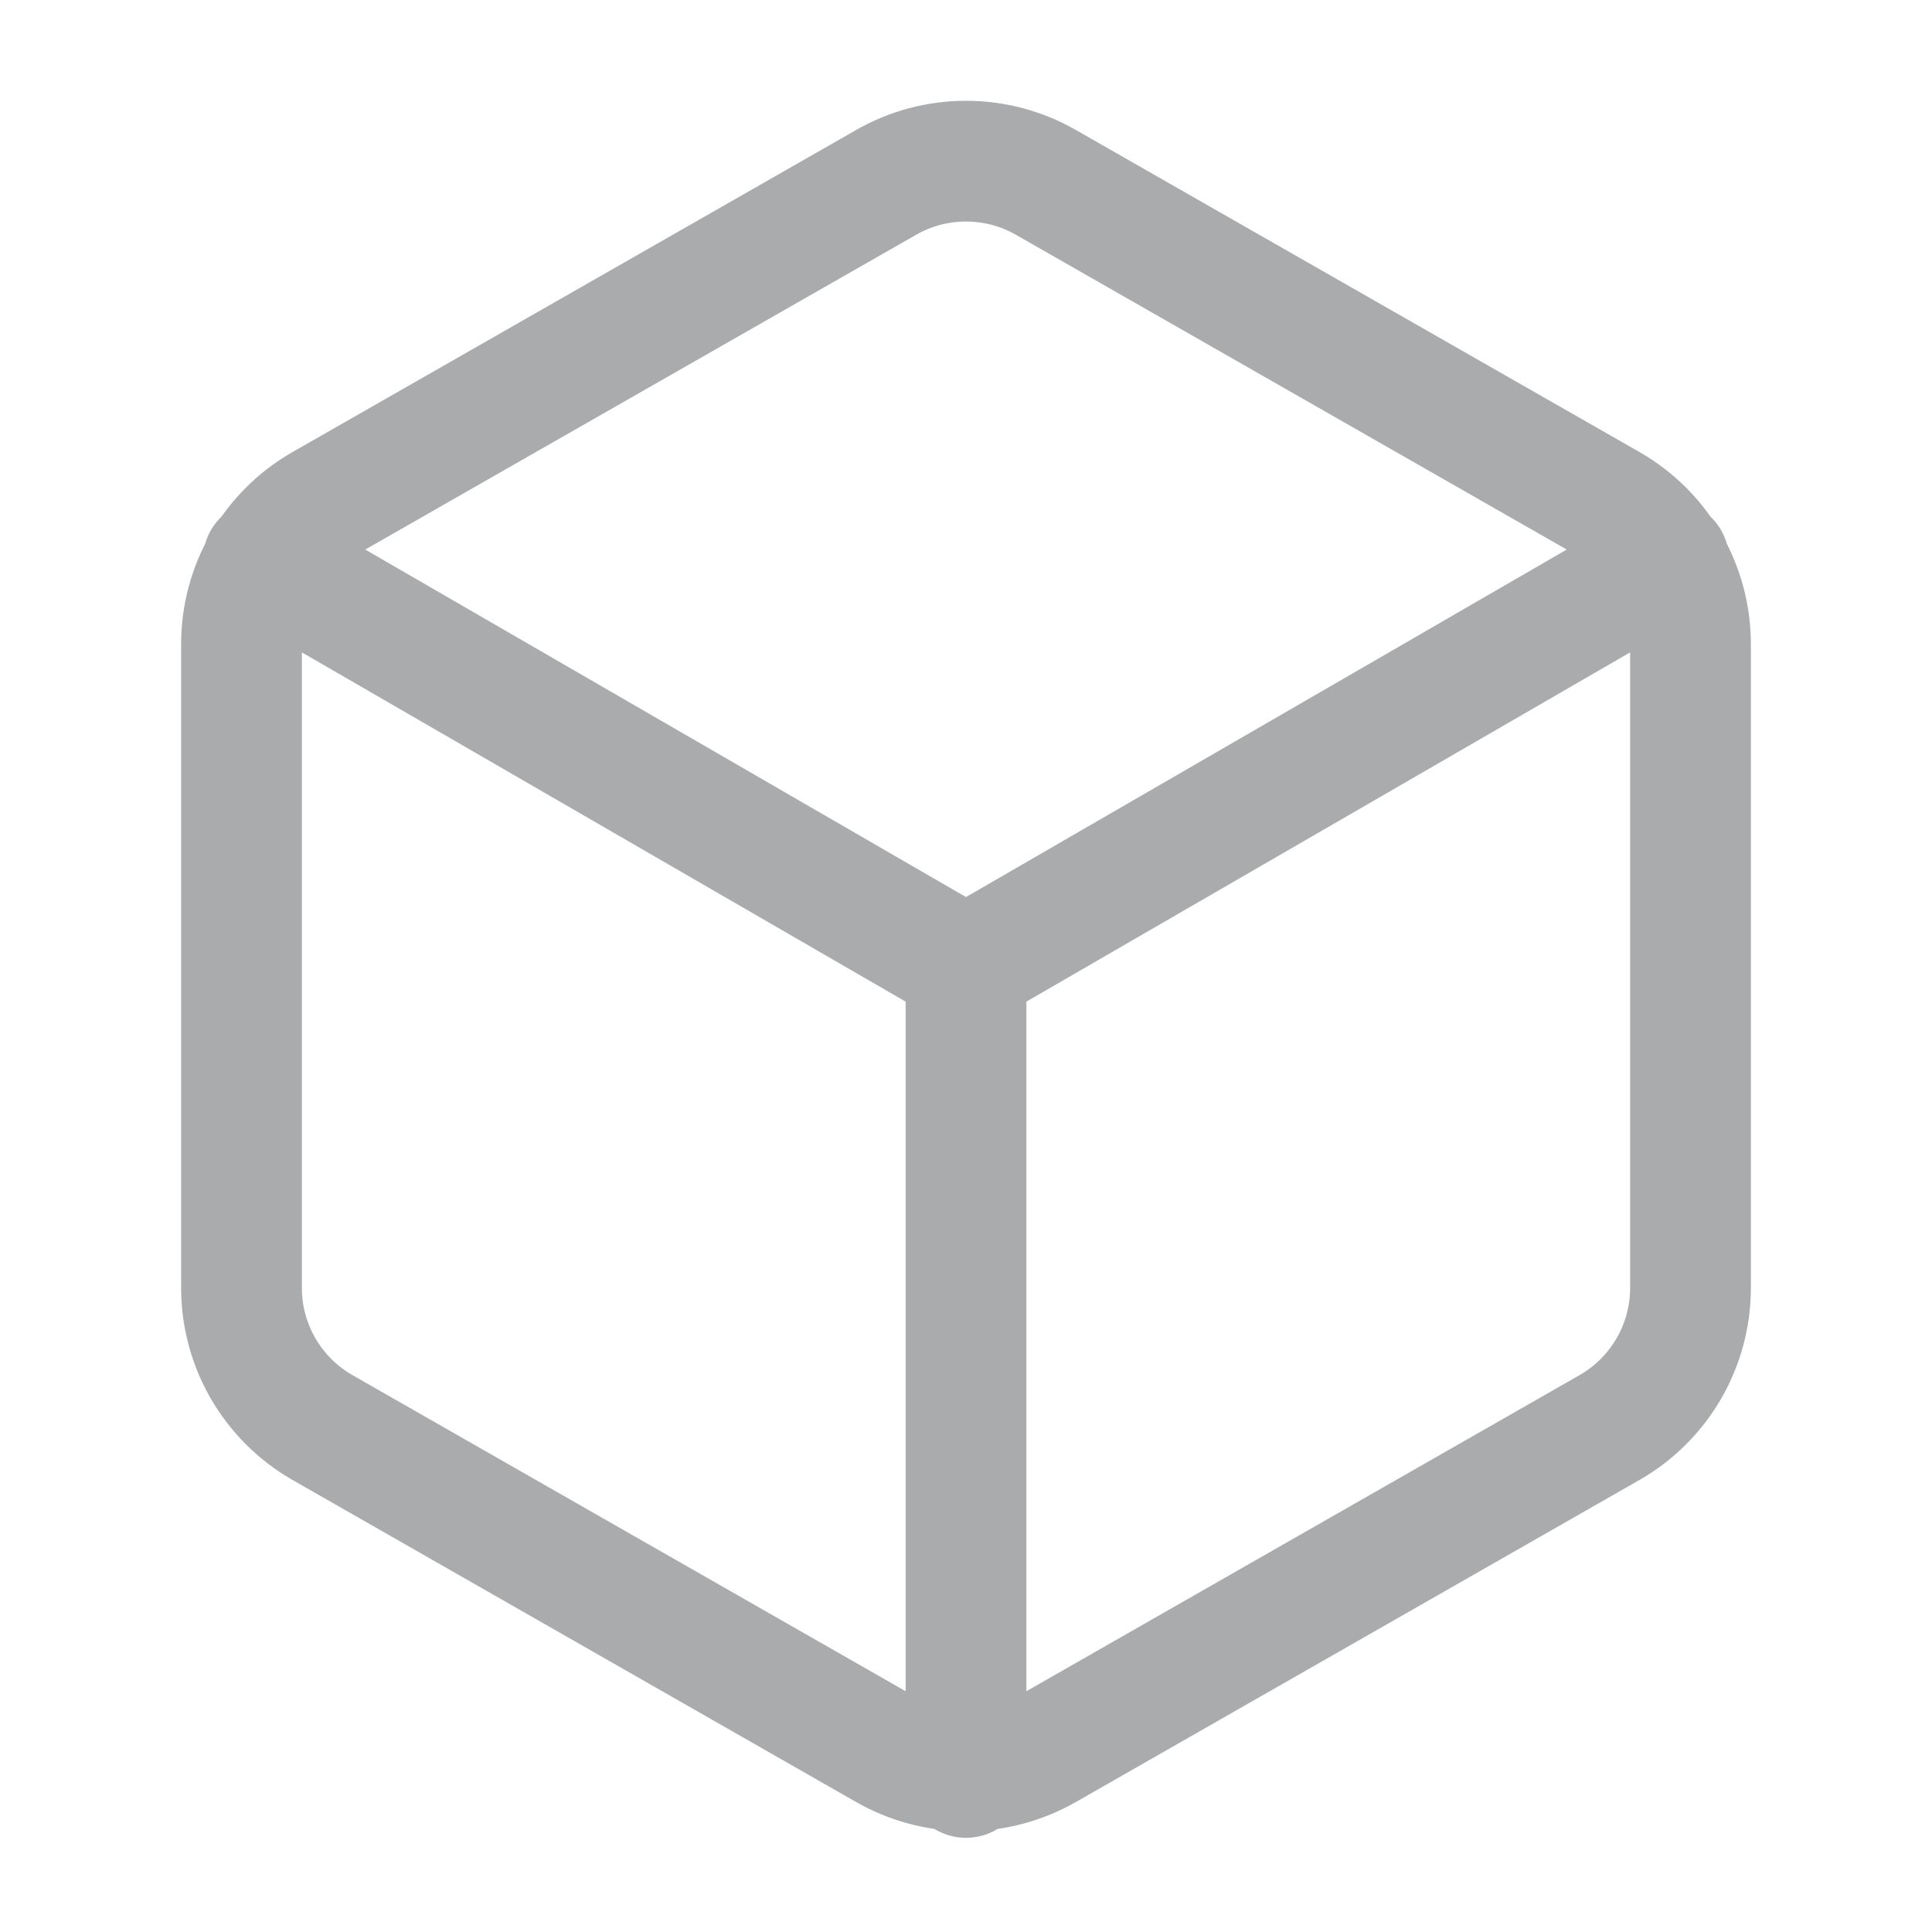
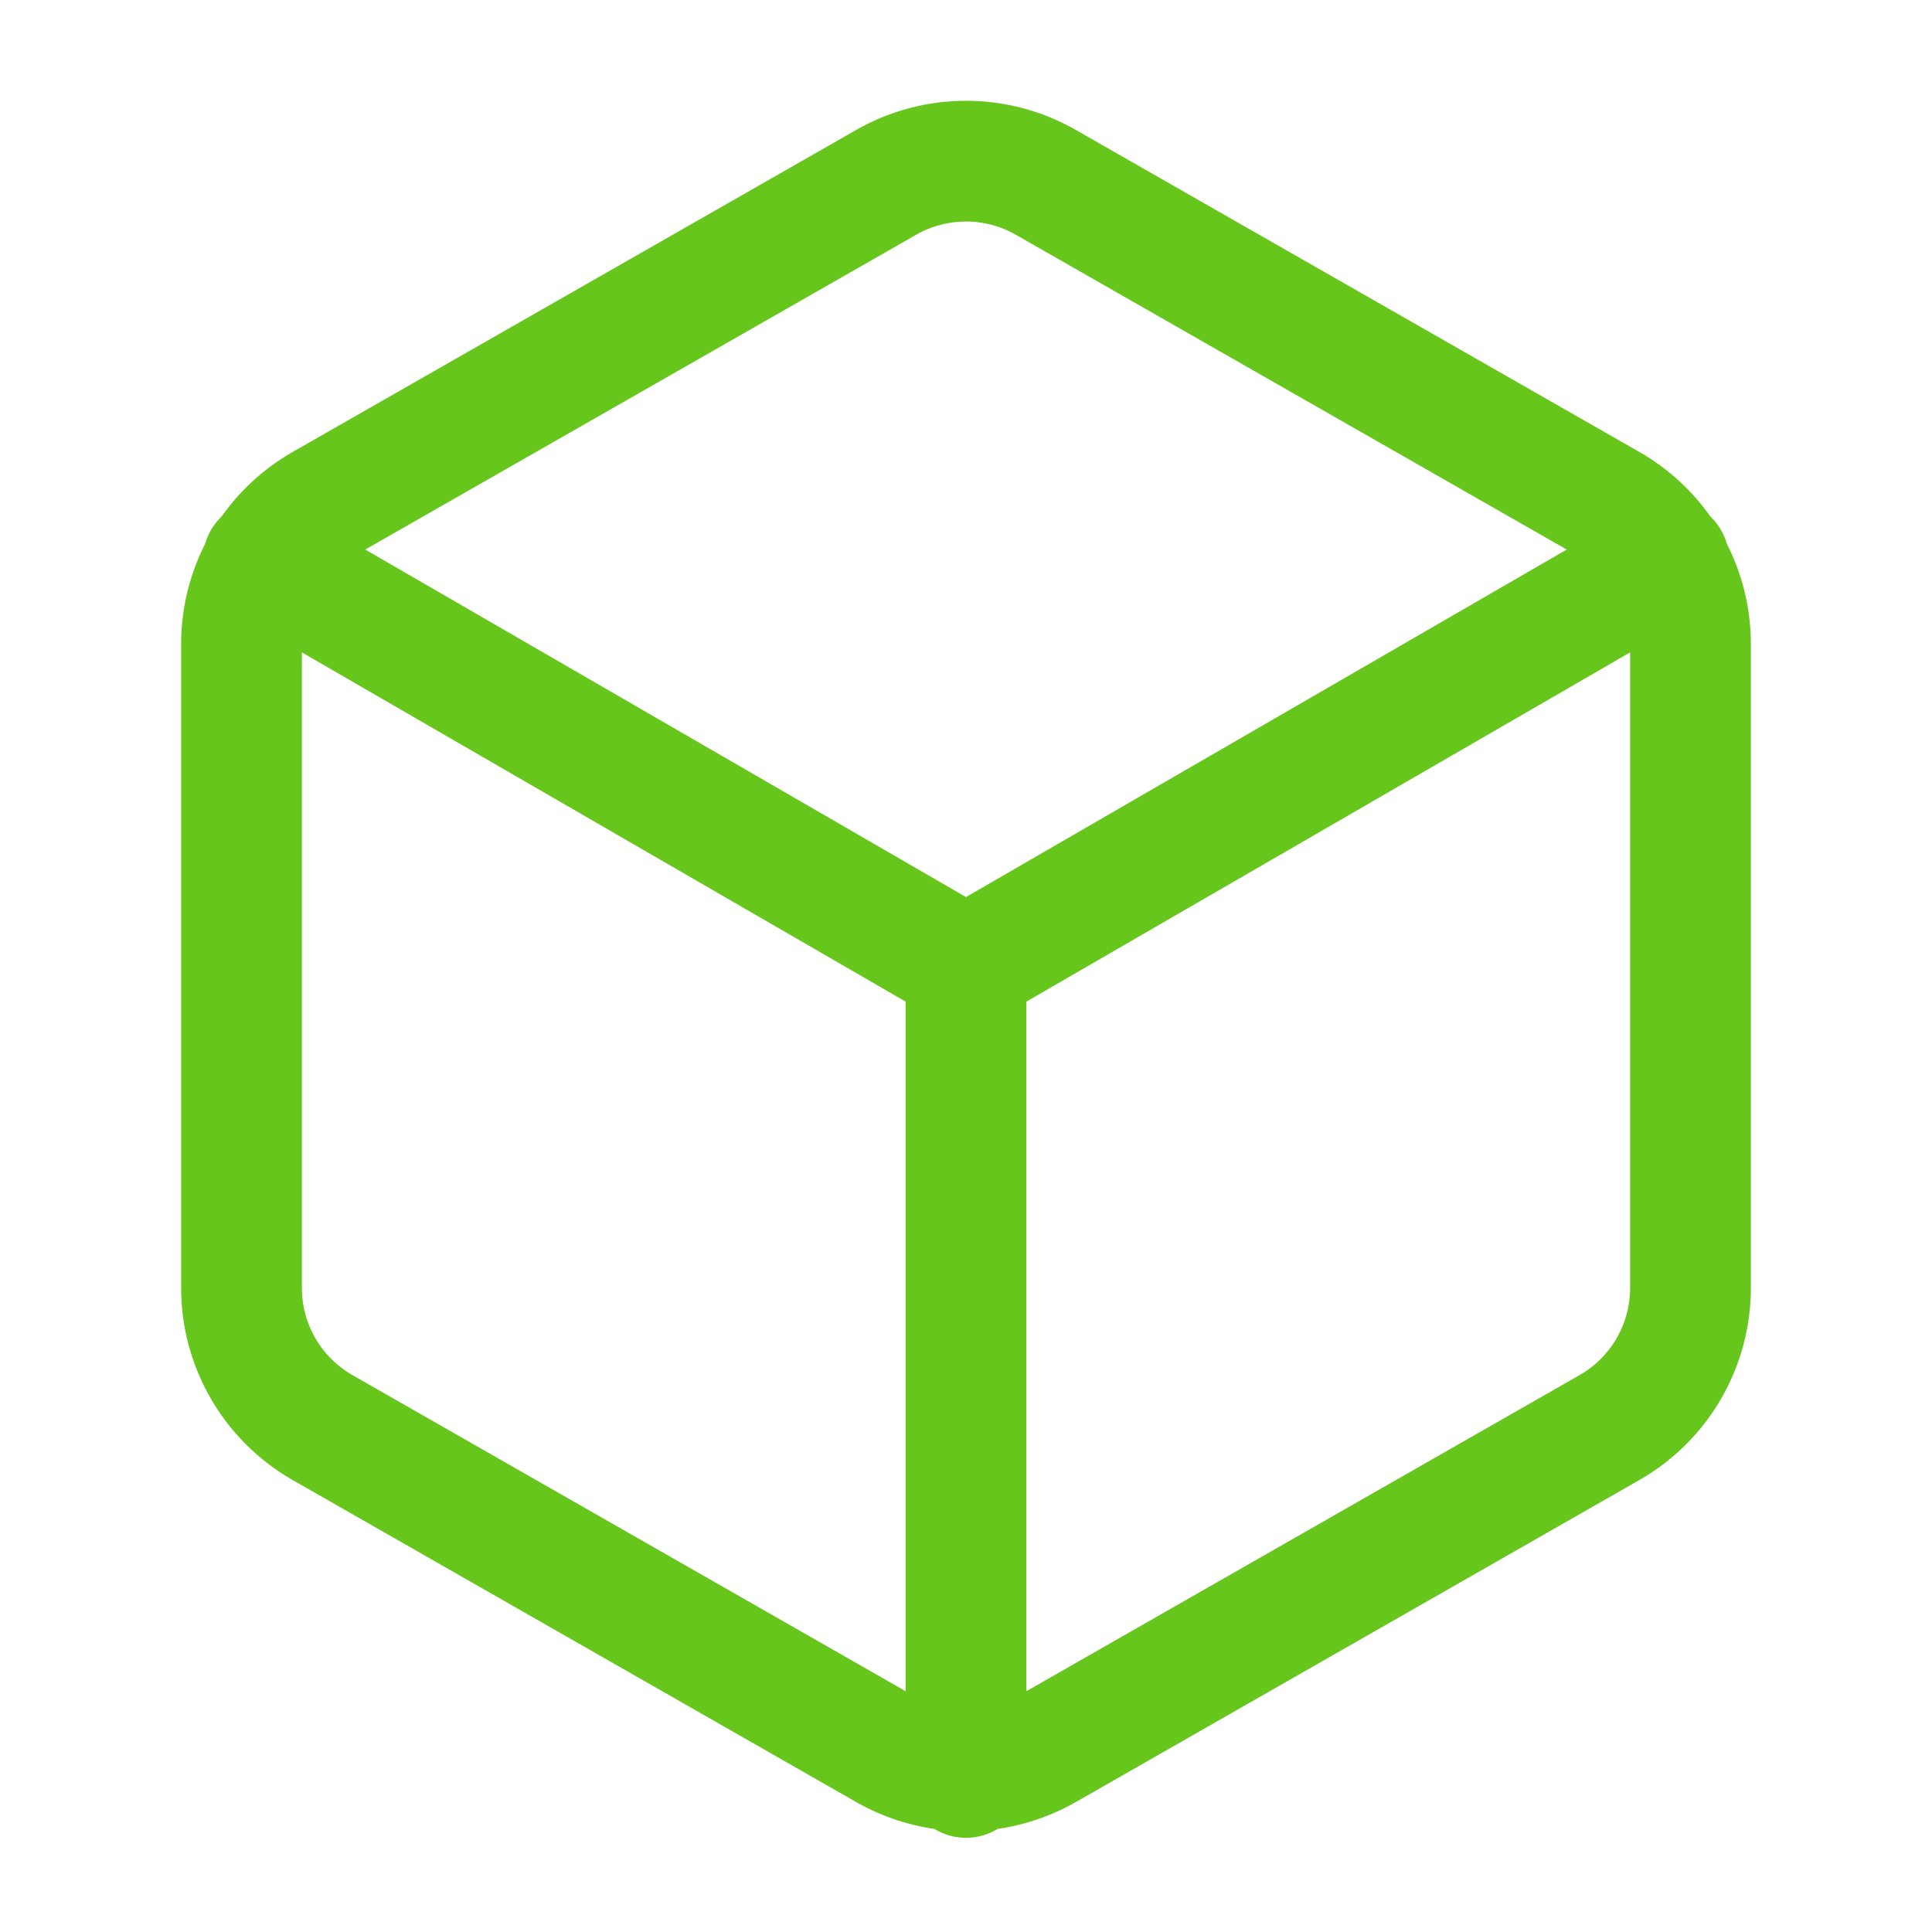
<svg xmlns="http://www.w3.org/2000/svg" width="24" height="24" viewBox="0 0 24 24" fill="none">
-   <path d="M3.27 6.96L12 12.01L20.73 6.96M12 22.08V12M21 16V8C21 7.649 20.907 7.305 20.732 7.001C20.556 6.697 20.304 6.445 20 6.27L13 2.27C12.696 2.094 12.351 2.002 12 2.002C11.649 2.002 11.304 2.094 11 2.27L4 6.27C3.696 6.445 3.444 6.697 3.268 7.001C3.093 7.305 3 7.649 3 8V16C3 16.351 3.093 16.695 3.268 16.999C3.444 17.302 3.696 17.555 4 17.73L11 21.73C11.304 21.905 11.649 21.998 12 21.998C12.351 21.998 12.696 21.905 13 21.73L20 17.73C20.304 17.555 20.556 17.302 20.732 16.999C20.907 16.695 21 16.351 21 16Z" stroke="#292D32" stroke-opacity="0.4" stroke-width="1.5" stroke-linecap="round" stroke-linejoin="round" />
+   <path d="M3.27 6.96L12 12.01L20.73 6.96M12 22.08V12M21 16V8C21 7.649 20.907 7.305 20.732 7.001C20.556 6.697 20.304 6.445 20 6.27L13 2.27C12.696 2.094 12.351 2.002 12 2.002C11.649 2.002 11.304 2.094 11 2.27L4 6.27C3.696 6.445 3.444 6.697 3.268 7.001C3.093 7.305 3 7.649 3 8V16C3 16.351 3.093 16.695 3.268 16.999C3.444 17.302 3.696 17.555 4 17.73L11 21.73C11.304 21.905 11.649 21.998 12 21.998C12.351 21.998 12.696 21.905 13 21.73L20 17.73C20.304 17.555 20.556 17.302 20.732 16.999C20.907 16.695 21 16.351 21 16Z" stroke="#66C61C" stroke-width="1.5" stroke-linecap="round" stroke-linejoin="round" />
</svg>
